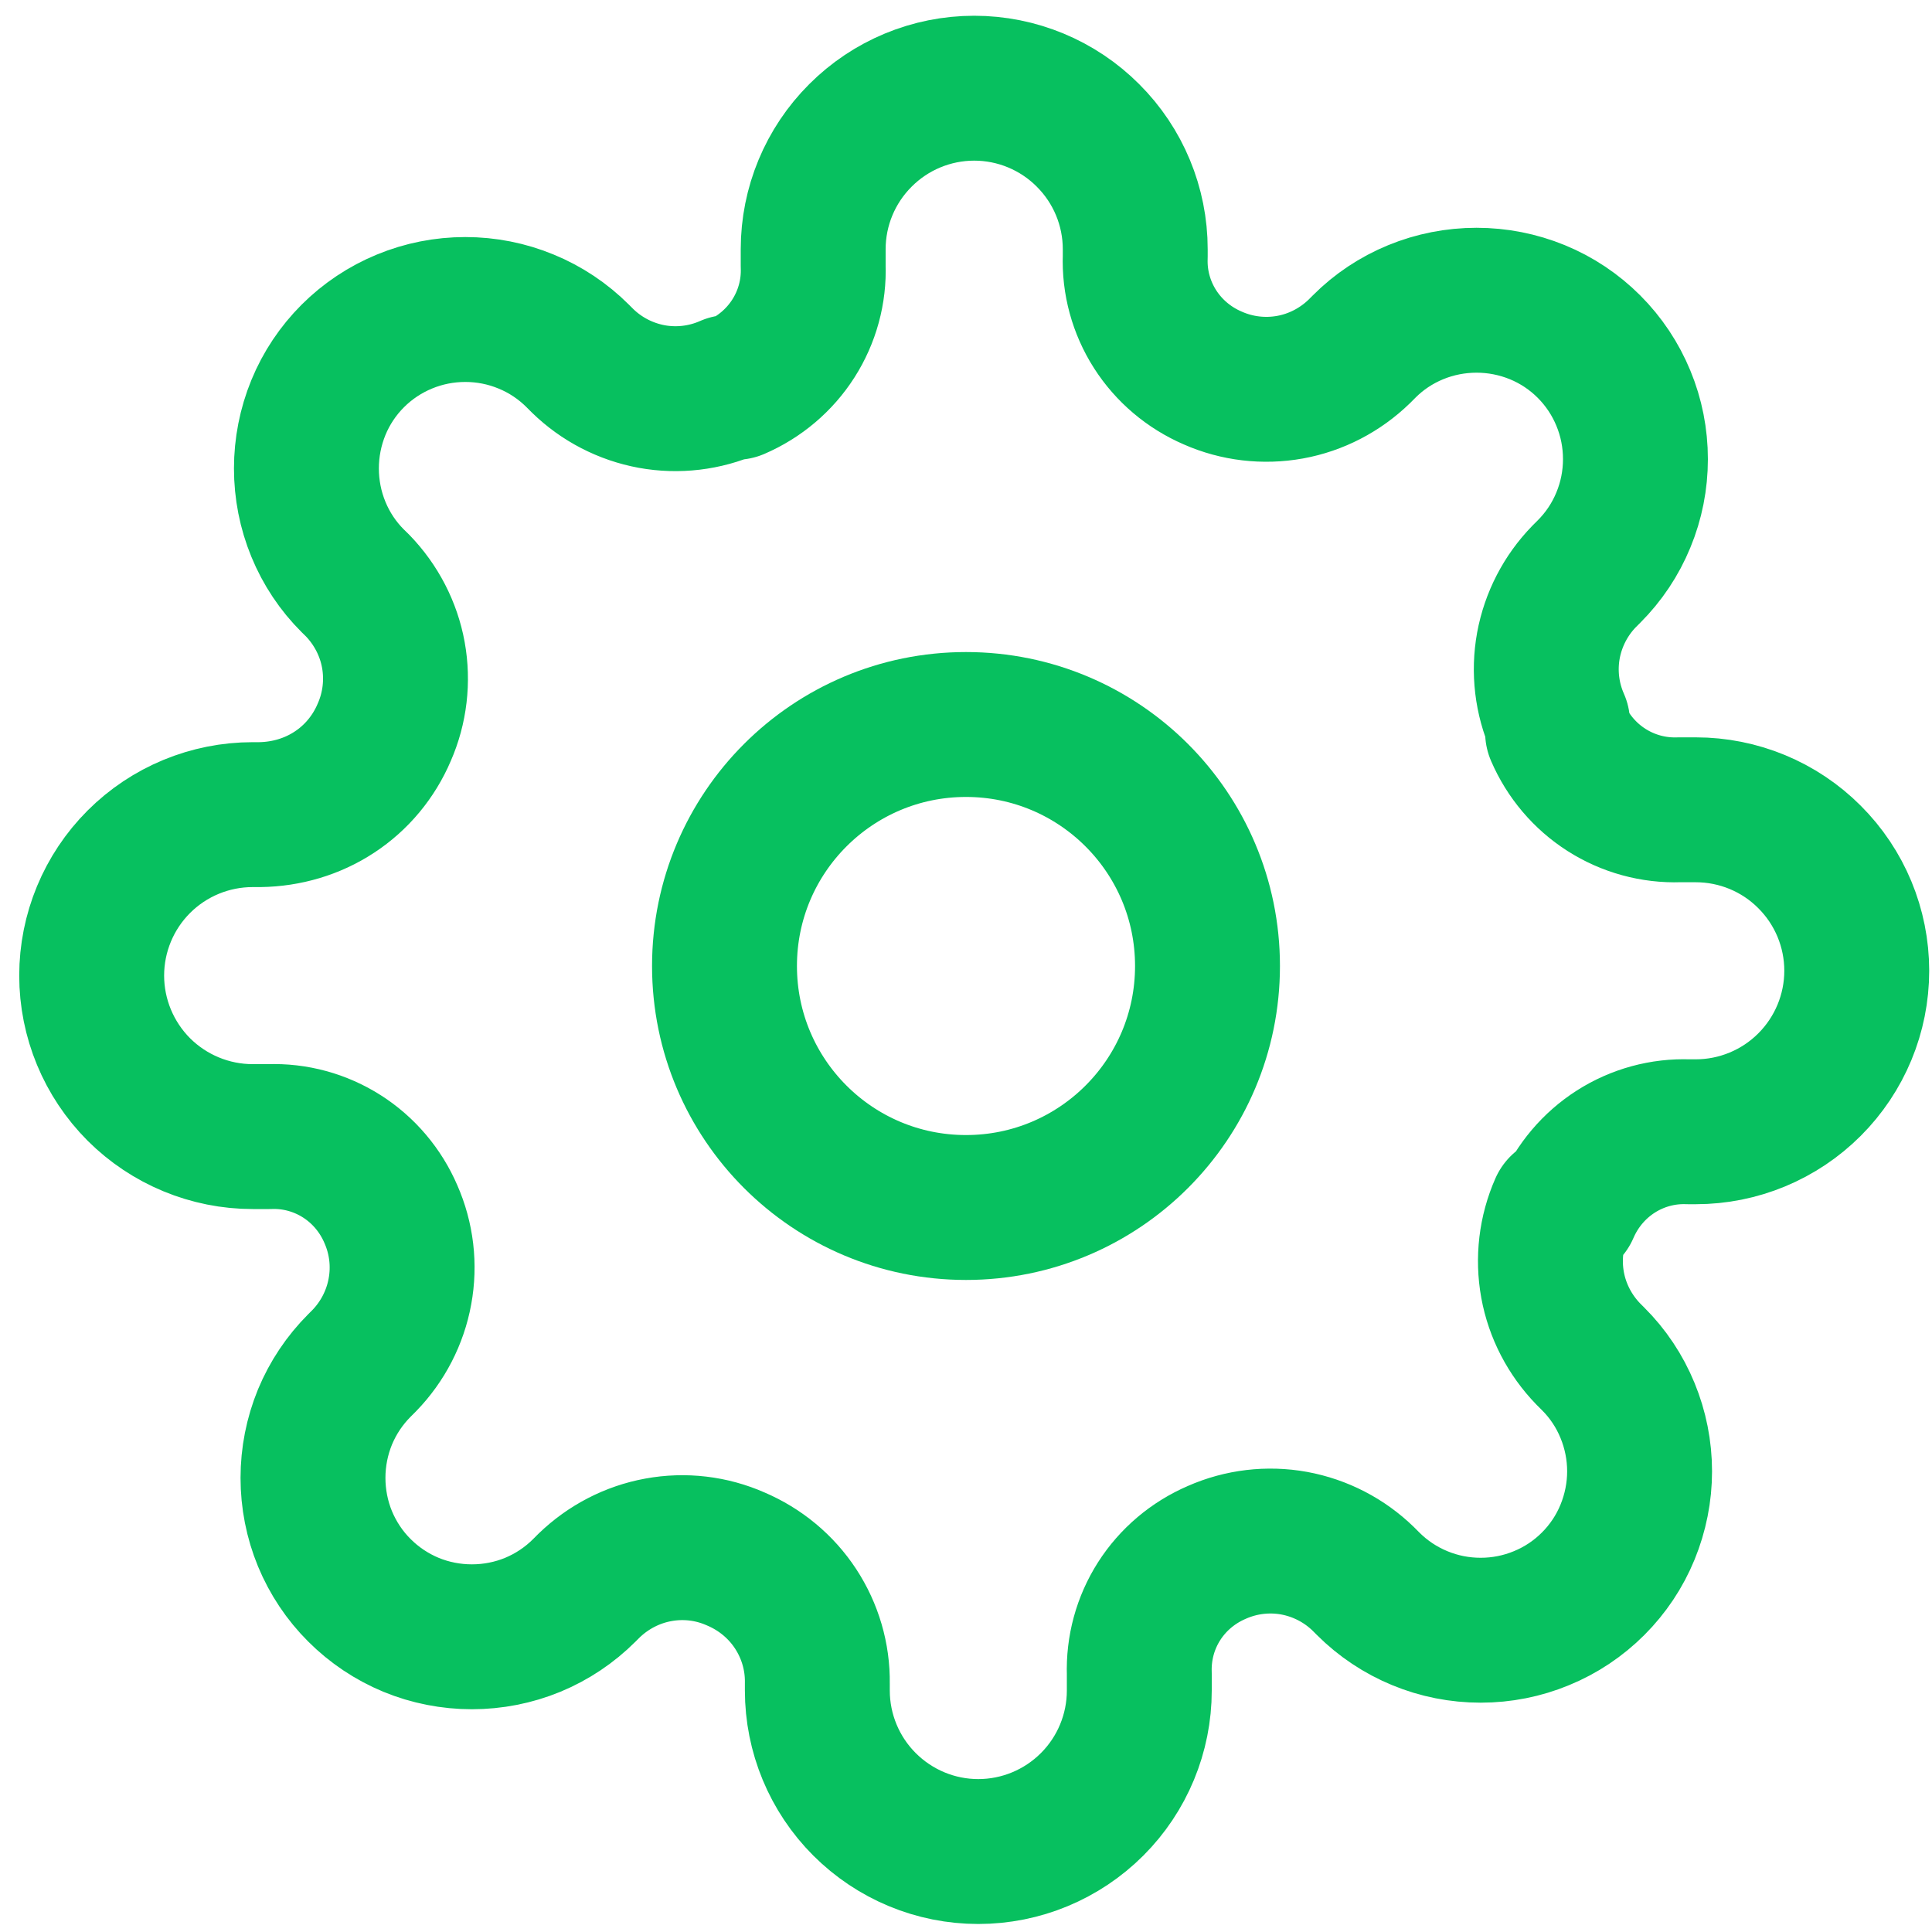
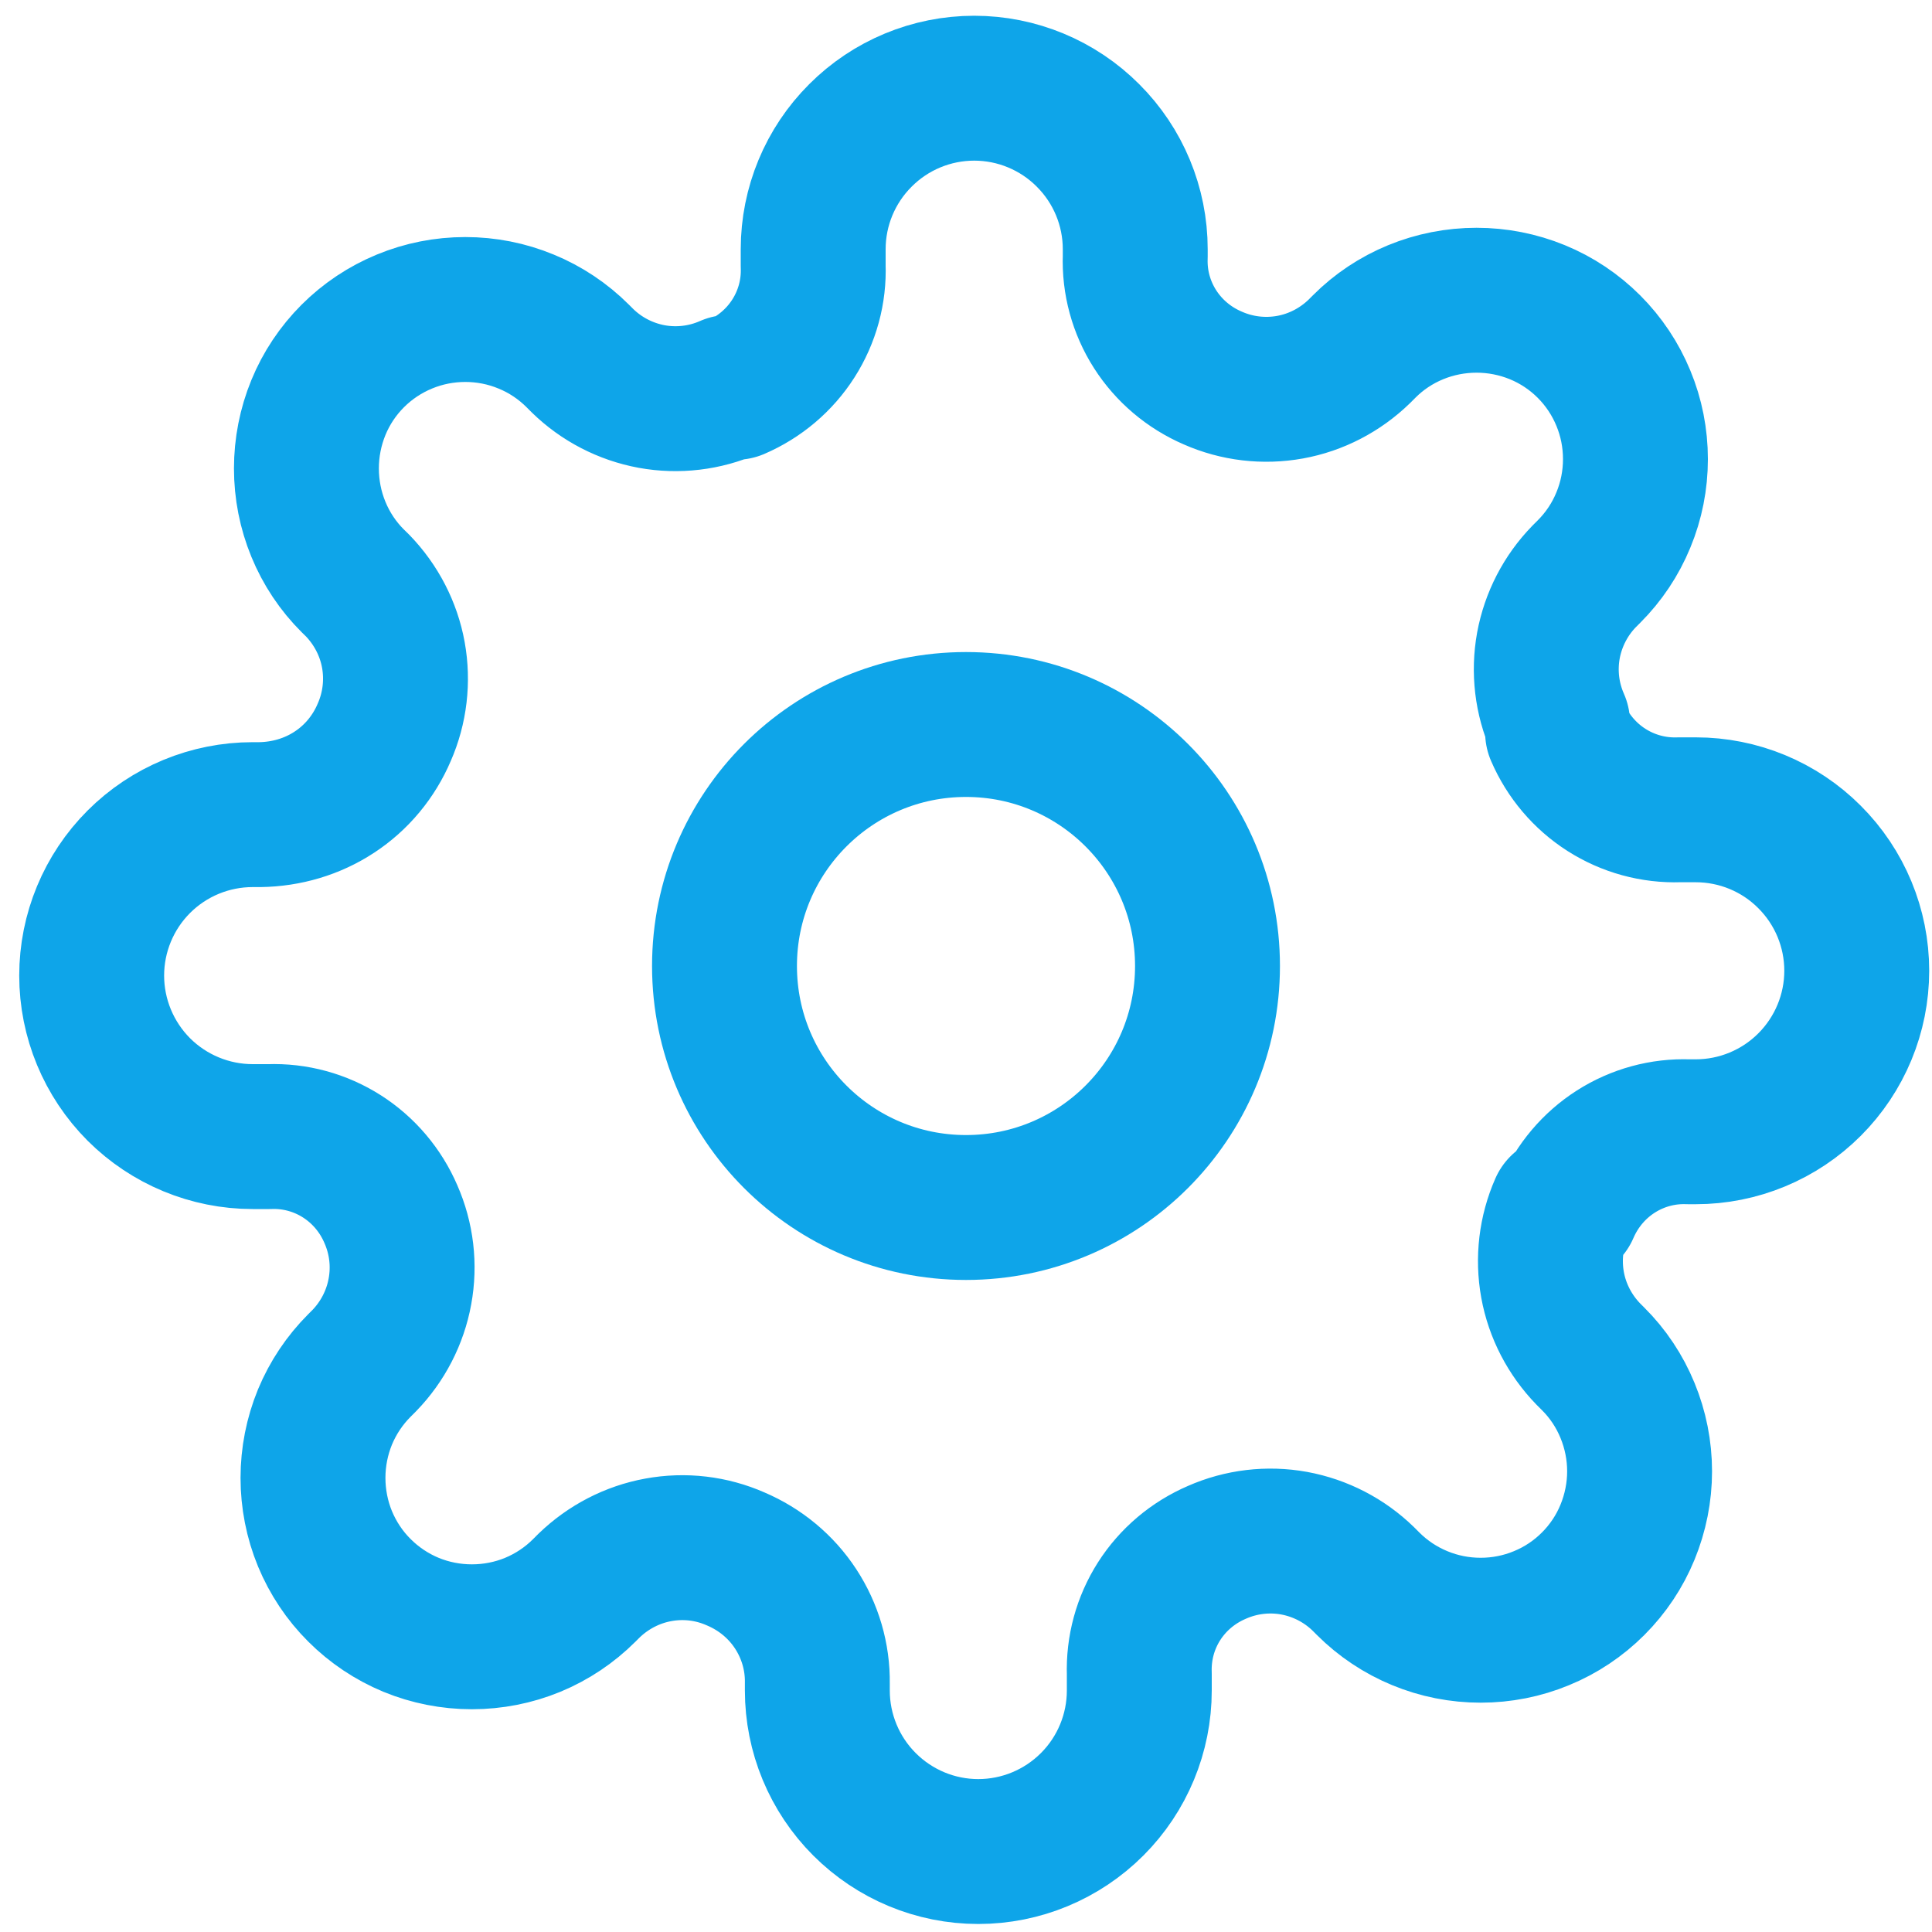
<svg xmlns="http://www.w3.org/2000/svg" width="20" height="20" viewBox="0 0 20 20" fill="none">
-   <path d="M10 12.5C11.381 12.5 12.5 11.381 12.5 10C12.5 8.619 11.381 7.5 10 7.5C8.619 7.5 7.5 8.619 7.5 10C7.5 11.381 8.619 12.5 10 12.5Z" stroke="#07C05F" stroke-width="1.5" stroke-linecap="round" stroke-linejoin="round" />
-   <path d="M16.167 12.5C16.056 12.751 16.023 13.03 16.072 13.301C16.121 13.571 16.251 13.82 16.442 14.017L16.492 14.067C16.645 14.219 16.766 14.401 16.848 14.601C16.93 14.8 16.973 15.014 16.973 15.231C16.973 15.447 16.93 15.661 16.848 15.861C16.766 16.061 16.645 16.242 16.492 16.395C16.339 16.548 16.158 16.669 15.958 16.751C15.758 16.834 15.544 16.876 15.328 16.876C15.111 16.876 14.897 16.834 14.697 16.751C14.498 16.669 14.316 16.548 14.163 16.395L14.113 16.345C13.917 16.154 13.668 16.025 13.397 15.975C13.127 15.926 12.848 15.959 12.597 16.07C12.35 16.176 12.142 16.352 11.999 16.576C11.856 16.8 11.785 17.062 11.794 17.328V17.5C11.794 17.942 11.618 18.366 11.306 18.678C10.993 18.991 10.569 19.167 10.127 19.167C9.685 19.167 9.262 18.991 8.949 18.678C8.637 18.366 8.461 17.942 8.461 17.5V17.425C8.465 17.151 8.386 16.883 8.236 16.654C8.086 16.425 7.87 16.246 7.616 16.138C7.365 16.027 7.086 15.994 6.815 16.044C6.545 16.093 6.296 16.223 6.099 16.413L6.049 16.463C5.896 16.616 5.715 16.737 5.515 16.82C5.316 16.902 5.101 16.944 4.885 16.944C4.669 16.944 4.454 16.902 4.255 16.82C4.055 16.737 3.874 16.616 3.721 16.463C3.568 16.311 3.447 16.129 3.364 15.929C3.282 15.73 3.24 15.515 3.24 15.299C3.24 15.083 3.282 14.869 3.364 14.669C3.447 14.469 3.568 14.288 3.721 14.135L3.771 14.085C3.961 13.889 4.091 13.639 4.14 13.369C4.19 13.098 4.157 12.82 4.046 12.568C3.94 12.322 3.764 12.114 3.54 11.971C3.316 11.828 3.053 11.756 2.788 11.766H2.616C2.174 11.766 1.75 11.59 1.437 11.278C1.125 10.965 0.949 10.541 0.949 10.099C0.949 9.657 1.125 9.233 1.437 8.921C1.75 8.608 2.174 8.433 2.616 8.433H2.691C2.964 8.429 3.233 8.351 3.462 8.2C3.691 8.05 3.87 7.834 3.978 7.58C4.088 7.329 4.121 7.05 4.072 6.779C4.023 6.509 3.893 6.26 3.703 6.063L3.652 6.013C3.499 5.861 3.378 5.679 3.296 5.479C3.214 5.28 3.172 5.066 3.172 4.849C3.172 4.633 3.214 4.419 3.296 4.219C3.378 4.019 3.499 3.838 3.652 3.685C3.805 3.532 3.987 3.411 4.186 3.329C4.386 3.246 4.6 3.204 4.817 3.204C5.033 3.204 5.247 3.246 5.447 3.329C5.647 3.411 5.828 3.532 5.981 3.685L6.031 3.735C6.227 3.926 6.476 4.055 6.747 4.105C7.017 4.154 7.296 4.121 7.548 4.01H7.616C7.862 3.904 8.07 3.728 8.213 3.504C8.356 3.28 8.428 3.018 8.418 2.752V2.58C8.418 2.138 8.594 1.714 8.907 1.402C9.219 1.089 9.643 0.913 10.085 0.913C10.527 0.913 10.951 1.089 11.263 1.402C11.576 1.714 11.752 2.138 11.752 2.58V2.655C11.742 2.921 11.814 3.183 11.957 3.407C12.1 3.631 12.308 3.807 12.554 3.913C12.805 4.024 13.084 4.057 13.355 4.008C13.625 3.959 13.874 3.829 14.071 3.638L14.121 3.588C14.273 3.435 14.455 3.314 14.655 3.232C14.854 3.15 15.069 3.108 15.285 3.108C15.501 3.108 15.715 3.15 15.915 3.232C16.115 3.314 16.296 3.435 16.449 3.588C16.602 3.741 16.723 3.923 16.805 4.122C16.888 4.322 16.93 4.536 16.93 4.753C16.93 4.969 16.888 5.183 16.805 5.383C16.723 5.583 16.602 5.764 16.449 5.917L16.399 5.967C16.208 6.163 16.079 6.412 16.029 6.683C15.98 6.953 16.013 7.232 16.124 7.483V7.58C16.23 7.826 16.406 8.034 16.63 8.177C16.854 8.32 17.116 8.392 17.382 8.383H17.554C17.996 8.383 18.42 8.558 18.732 8.871C19.045 9.183 19.221 9.607 19.221 10.049C19.221 10.491 19.045 10.915 18.732 11.228C18.42 11.54 17.996 11.716 17.554 11.716H17.479C17.213 11.706 16.951 11.778 16.727 11.921C16.503 12.064 16.327 12.272 16.221 12.518V12.5Z" stroke="#07C05F" stroke-width="1.5" stroke-linecap="round" stroke-linejoin="round" />
+   <path d="M10 12.5C11.381 12.5 12.5 11.381 12.5 10C12.5 8.619 11.381 7.5 10 7.5C8.619 7.5 7.5 8.619 7.5 10C7.5 11.381 8.619 12.5 10 12.5Z" stroke="#0EA5E9" stroke-width="1.5" stroke-linecap="round" stroke-linejoin="round" />
+   <path d="M16.167 12.5C16.056 12.751 16.023 13.03 16.072 13.301C16.121 13.571 16.251 13.82 16.442 14.017L16.492 14.067C16.645 14.219 16.766 14.401 16.848 14.601C16.93 14.8 16.973 15.014 16.973 15.231C16.973 15.447 16.93 15.661 16.848 15.861C16.766 16.061 16.645 16.242 16.492 16.395C16.339 16.548 16.158 16.669 15.958 16.751C15.758 16.834 15.544 16.876 15.328 16.876C15.111 16.876 14.897 16.834 14.697 16.751C14.498 16.669 14.316 16.548 14.163 16.395L14.113 16.345C13.917 16.154 13.668 16.025 13.397 15.975C13.127 15.926 12.848 15.959 12.597 16.07C12.35 16.176 12.142 16.352 11.999 16.576C11.856 16.8 11.785 17.062 11.794 17.328V17.5C11.794 17.942 11.618 18.366 11.306 18.678C10.993 18.991 10.569 19.167 10.127 19.167C9.685 19.167 9.262 18.991 8.949 18.678C8.637 18.366 8.461 17.942 8.461 17.5V17.425C8.465 17.151 8.386 16.883 8.236 16.654C8.086 16.425 7.87 16.246 7.616 16.138C7.365 16.027 7.086 15.994 6.815 16.044C6.545 16.093 6.296 16.223 6.099 16.413L6.049 16.463C5.896 16.616 5.715 16.737 5.515 16.82C5.316 16.902 5.101 16.944 4.885 16.944C4.669 16.944 4.454 16.902 4.255 16.82C4.055 16.737 3.874 16.616 3.721 16.463C3.568 16.311 3.447 16.129 3.364 15.929C3.282 15.73 3.24 15.515 3.24 15.299C3.24 15.083 3.282 14.869 3.364 14.669C3.447 14.469 3.568 14.288 3.721 14.135L3.771 14.085C3.961 13.889 4.091 13.639 4.14 13.369C4.19 13.098 4.157 12.82 4.046 12.568C3.94 12.322 3.764 12.114 3.54 11.971C3.316 11.828 3.053 11.756 2.788 11.766H2.616C2.174 11.766 1.75 11.59 1.437 11.278C1.125 10.965 0.949 10.541 0.949 10.099C0.949 9.657 1.125 9.233 1.437 8.921C1.75 8.608 2.174 8.433 2.616 8.433H2.691C2.964 8.429 3.233 8.351 3.462 8.2C3.691 8.05 3.87 7.834 3.978 7.58C4.088 7.329 4.121 7.05 4.072 6.779C4.023 6.509 3.893 6.26 3.703 6.063L3.652 6.013C3.499 5.861 3.378 5.679 3.296 5.479C3.214 5.28 3.172 5.066 3.172 4.849C3.172 4.633 3.214 4.419 3.296 4.219C3.378 4.019 3.499 3.838 3.652 3.685C3.805 3.532 3.987 3.411 4.186 3.329C4.386 3.246 4.6 3.204 4.817 3.204C5.033 3.204 5.247 3.246 5.447 3.329C5.647 3.411 5.828 3.532 5.981 3.685L6.031 3.735C6.227 3.926 6.476 4.055 6.747 4.105C7.017 4.154 7.296 4.121 7.548 4.01H7.616C7.862 3.904 8.07 3.728 8.213 3.504C8.356 3.28 8.428 3.018 8.418 2.752V2.58C8.418 2.138 8.594 1.714 8.907 1.402C9.219 1.089 9.643 0.913 10.085 0.913C10.527 0.913 10.951 1.089 11.263 1.402C11.576 1.714 11.752 2.138 11.752 2.58V2.655C11.742 2.921 11.814 3.183 11.957 3.407C12.1 3.631 12.308 3.807 12.554 3.913C12.805 4.024 13.084 4.057 13.355 4.008C13.625 3.959 13.874 3.829 14.071 3.638L14.121 3.588C14.273 3.435 14.455 3.314 14.655 3.232C14.854 3.15 15.069 3.108 15.285 3.108C15.501 3.108 15.715 3.15 15.915 3.232C16.115 3.314 16.296 3.435 16.449 3.588C16.602 3.741 16.723 3.923 16.805 4.122C16.888 4.322 16.93 4.536 16.93 4.753C16.93 4.969 16.888 5.183 16.805 5.383C16.723 5.583 16.602 5.764 16.449 5.917L16.399 5.967C16.208 6.163 16.079 6.412 16.029 6.683C15.98 6.953 16.013 7.232 16.124 7.483V7.58C16.23 7.826 16.406 8.034 16.63 8.177C16.854 8.32 17.116 8.392 17.382 8.383H17.554C17.996 8.383 18.42 8.558 18.732 8.871C19.045 9.183 19.221 9.607 19.221 10.049C19.221 10.491 19.045 10.915 18.732 11.228C18.42 11.54 17.996 11.716 17.554 11.716H17.479C17.213 11.706 16.951 11.778 16.727 11.921C16.503 12.064 16.327 12.272 16.221 12.518V12.5Z" stroke="#0EA5E9" stroke-width="1.5" stroke-linecap="round" stroke-linejoin="round" />
</svg>
